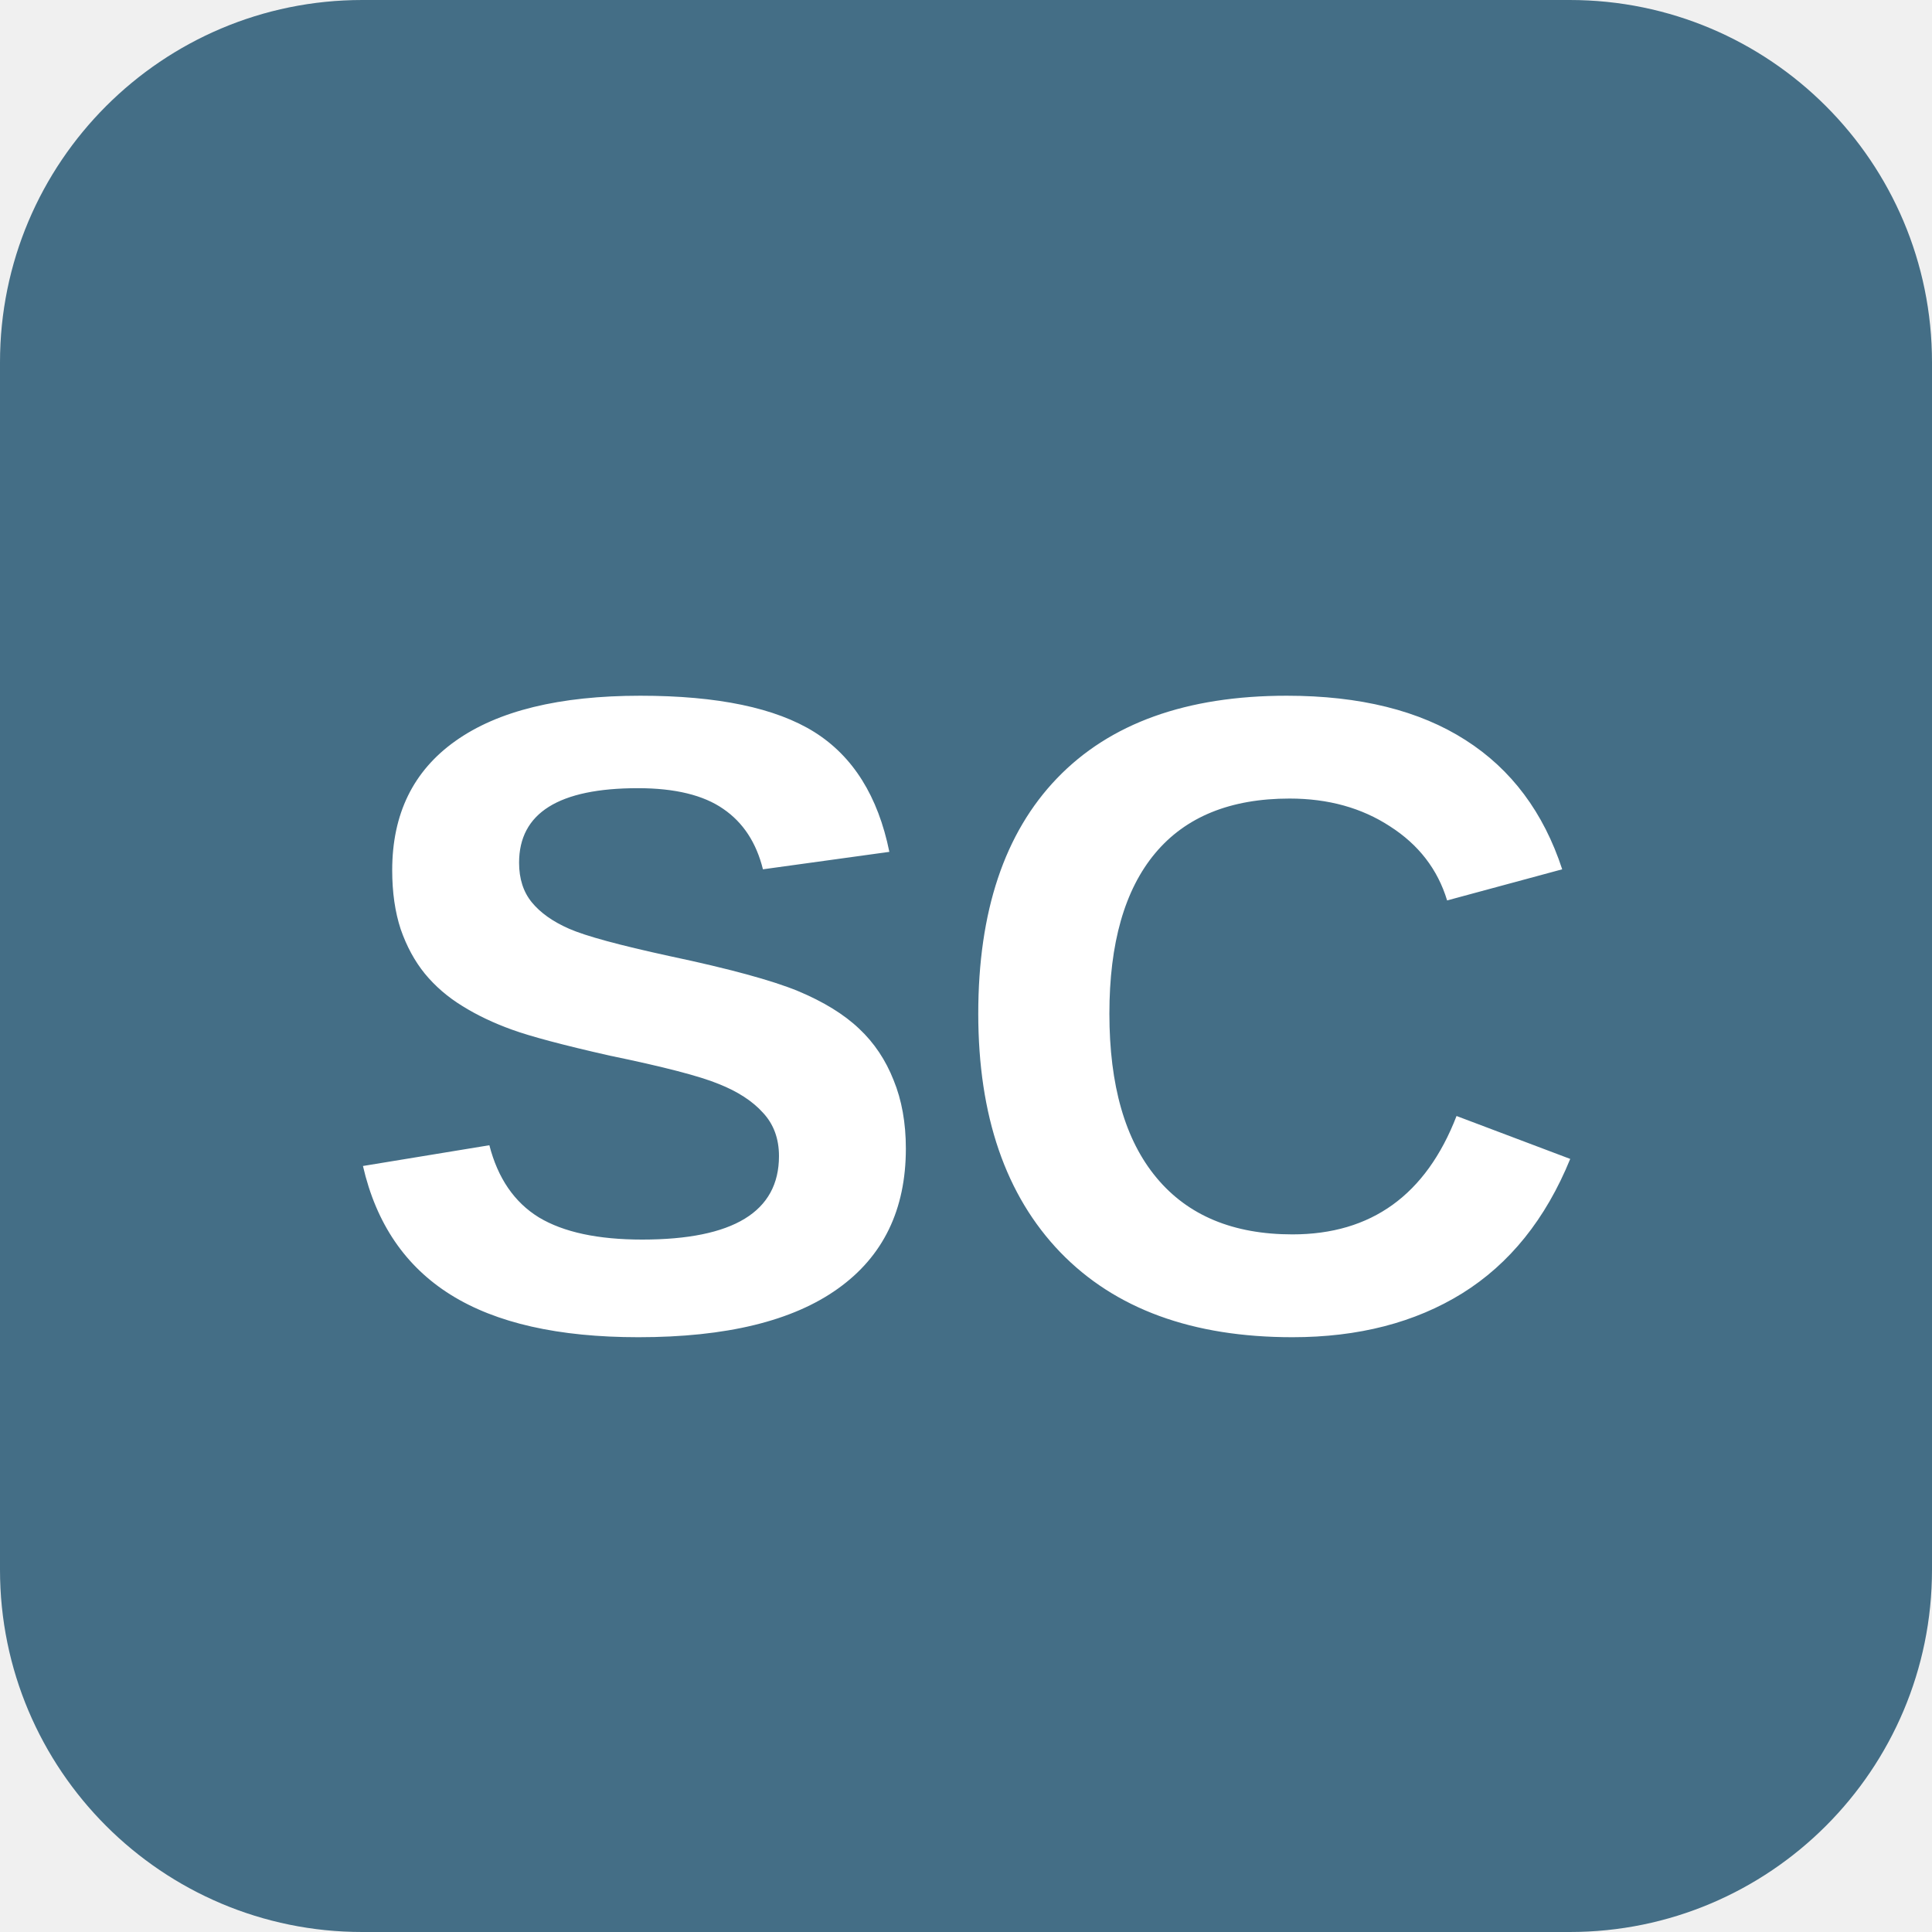
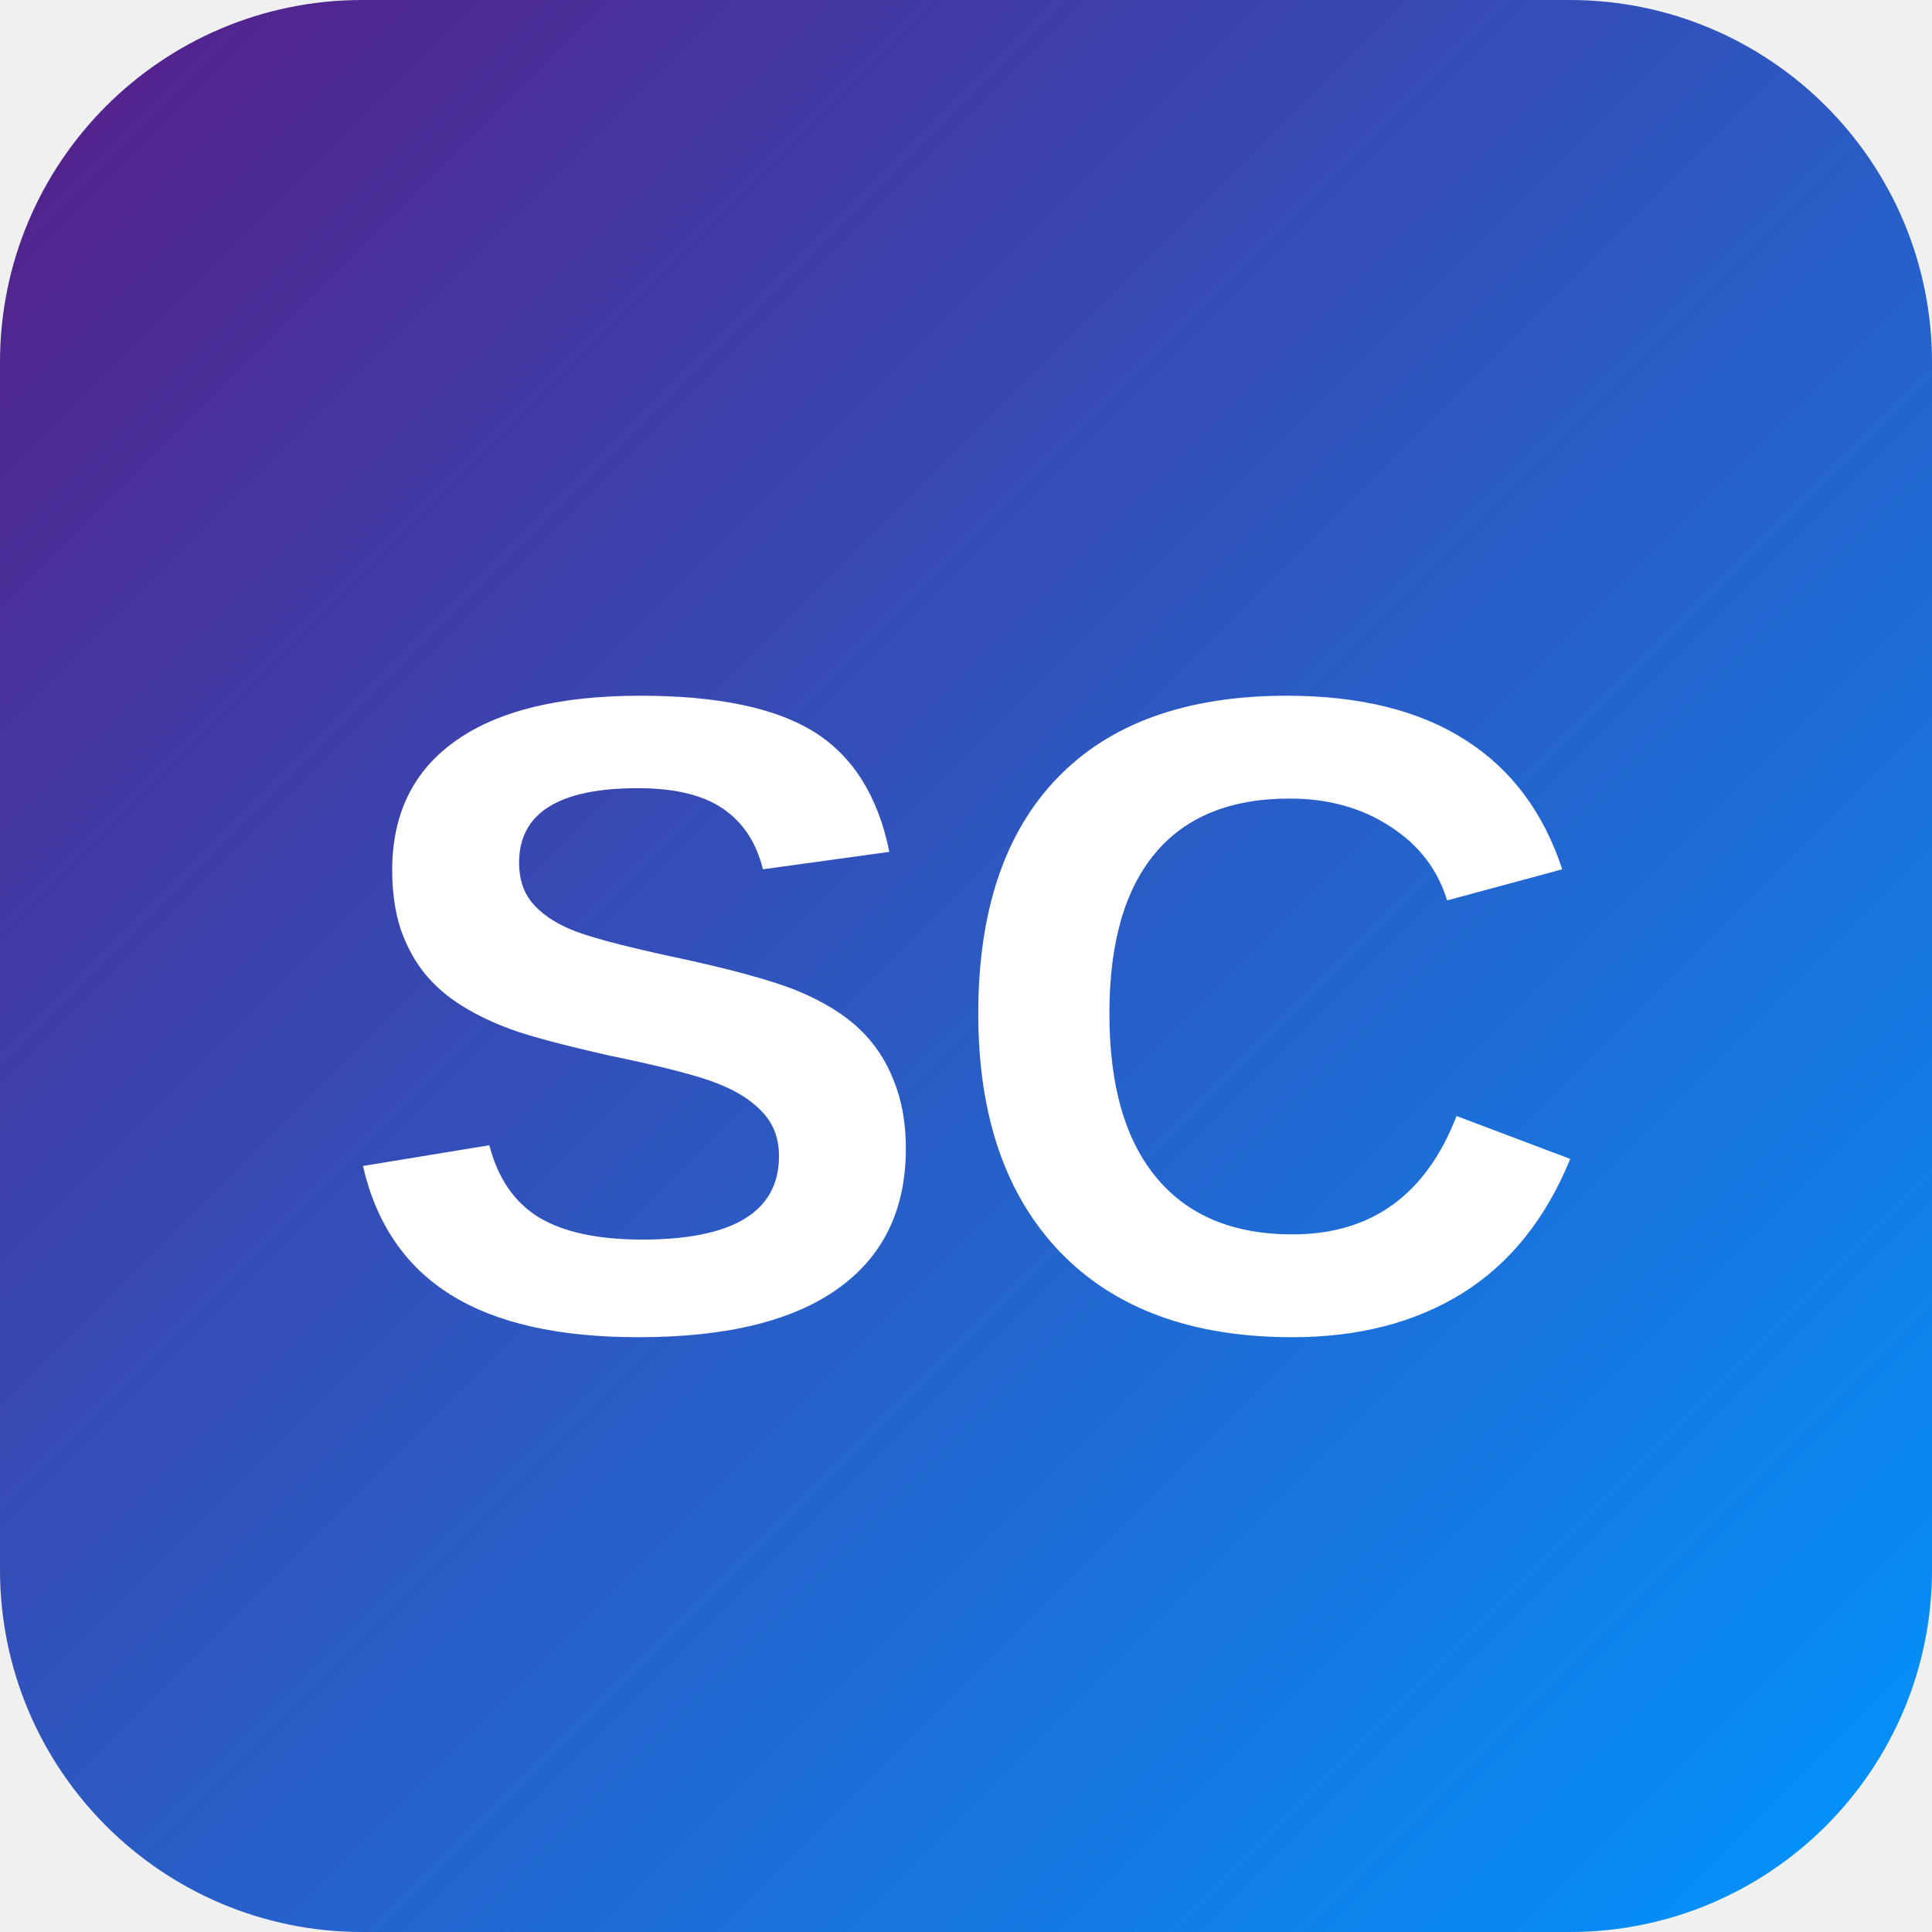
<svg xmlns="http://www.w3.org/2000/svg" viewBox="0 0 64 64" width="64" height="64">
-   <rect width="64" height="64" rx="12" fill="#446E86" />
+   <defs>
+     <linearGradient id="bg" x1="0" y1="0" x2="1" y2="1">
+       <stop offset="0%" stop-color="#581C87" />
+       <stop offset="100%" stop-color="#0096FF" />
+     </linearGradient>
+   </defs>
+   <rect width="64" height="64" rx="12" fill="url(#bg)" />
  <text x="32" y="44" font-family="Arial, Helvetica, sans-serif" font-size="30" font-weight="bold" fill="white" text-anchor="middle">SC</text>
</svg>
